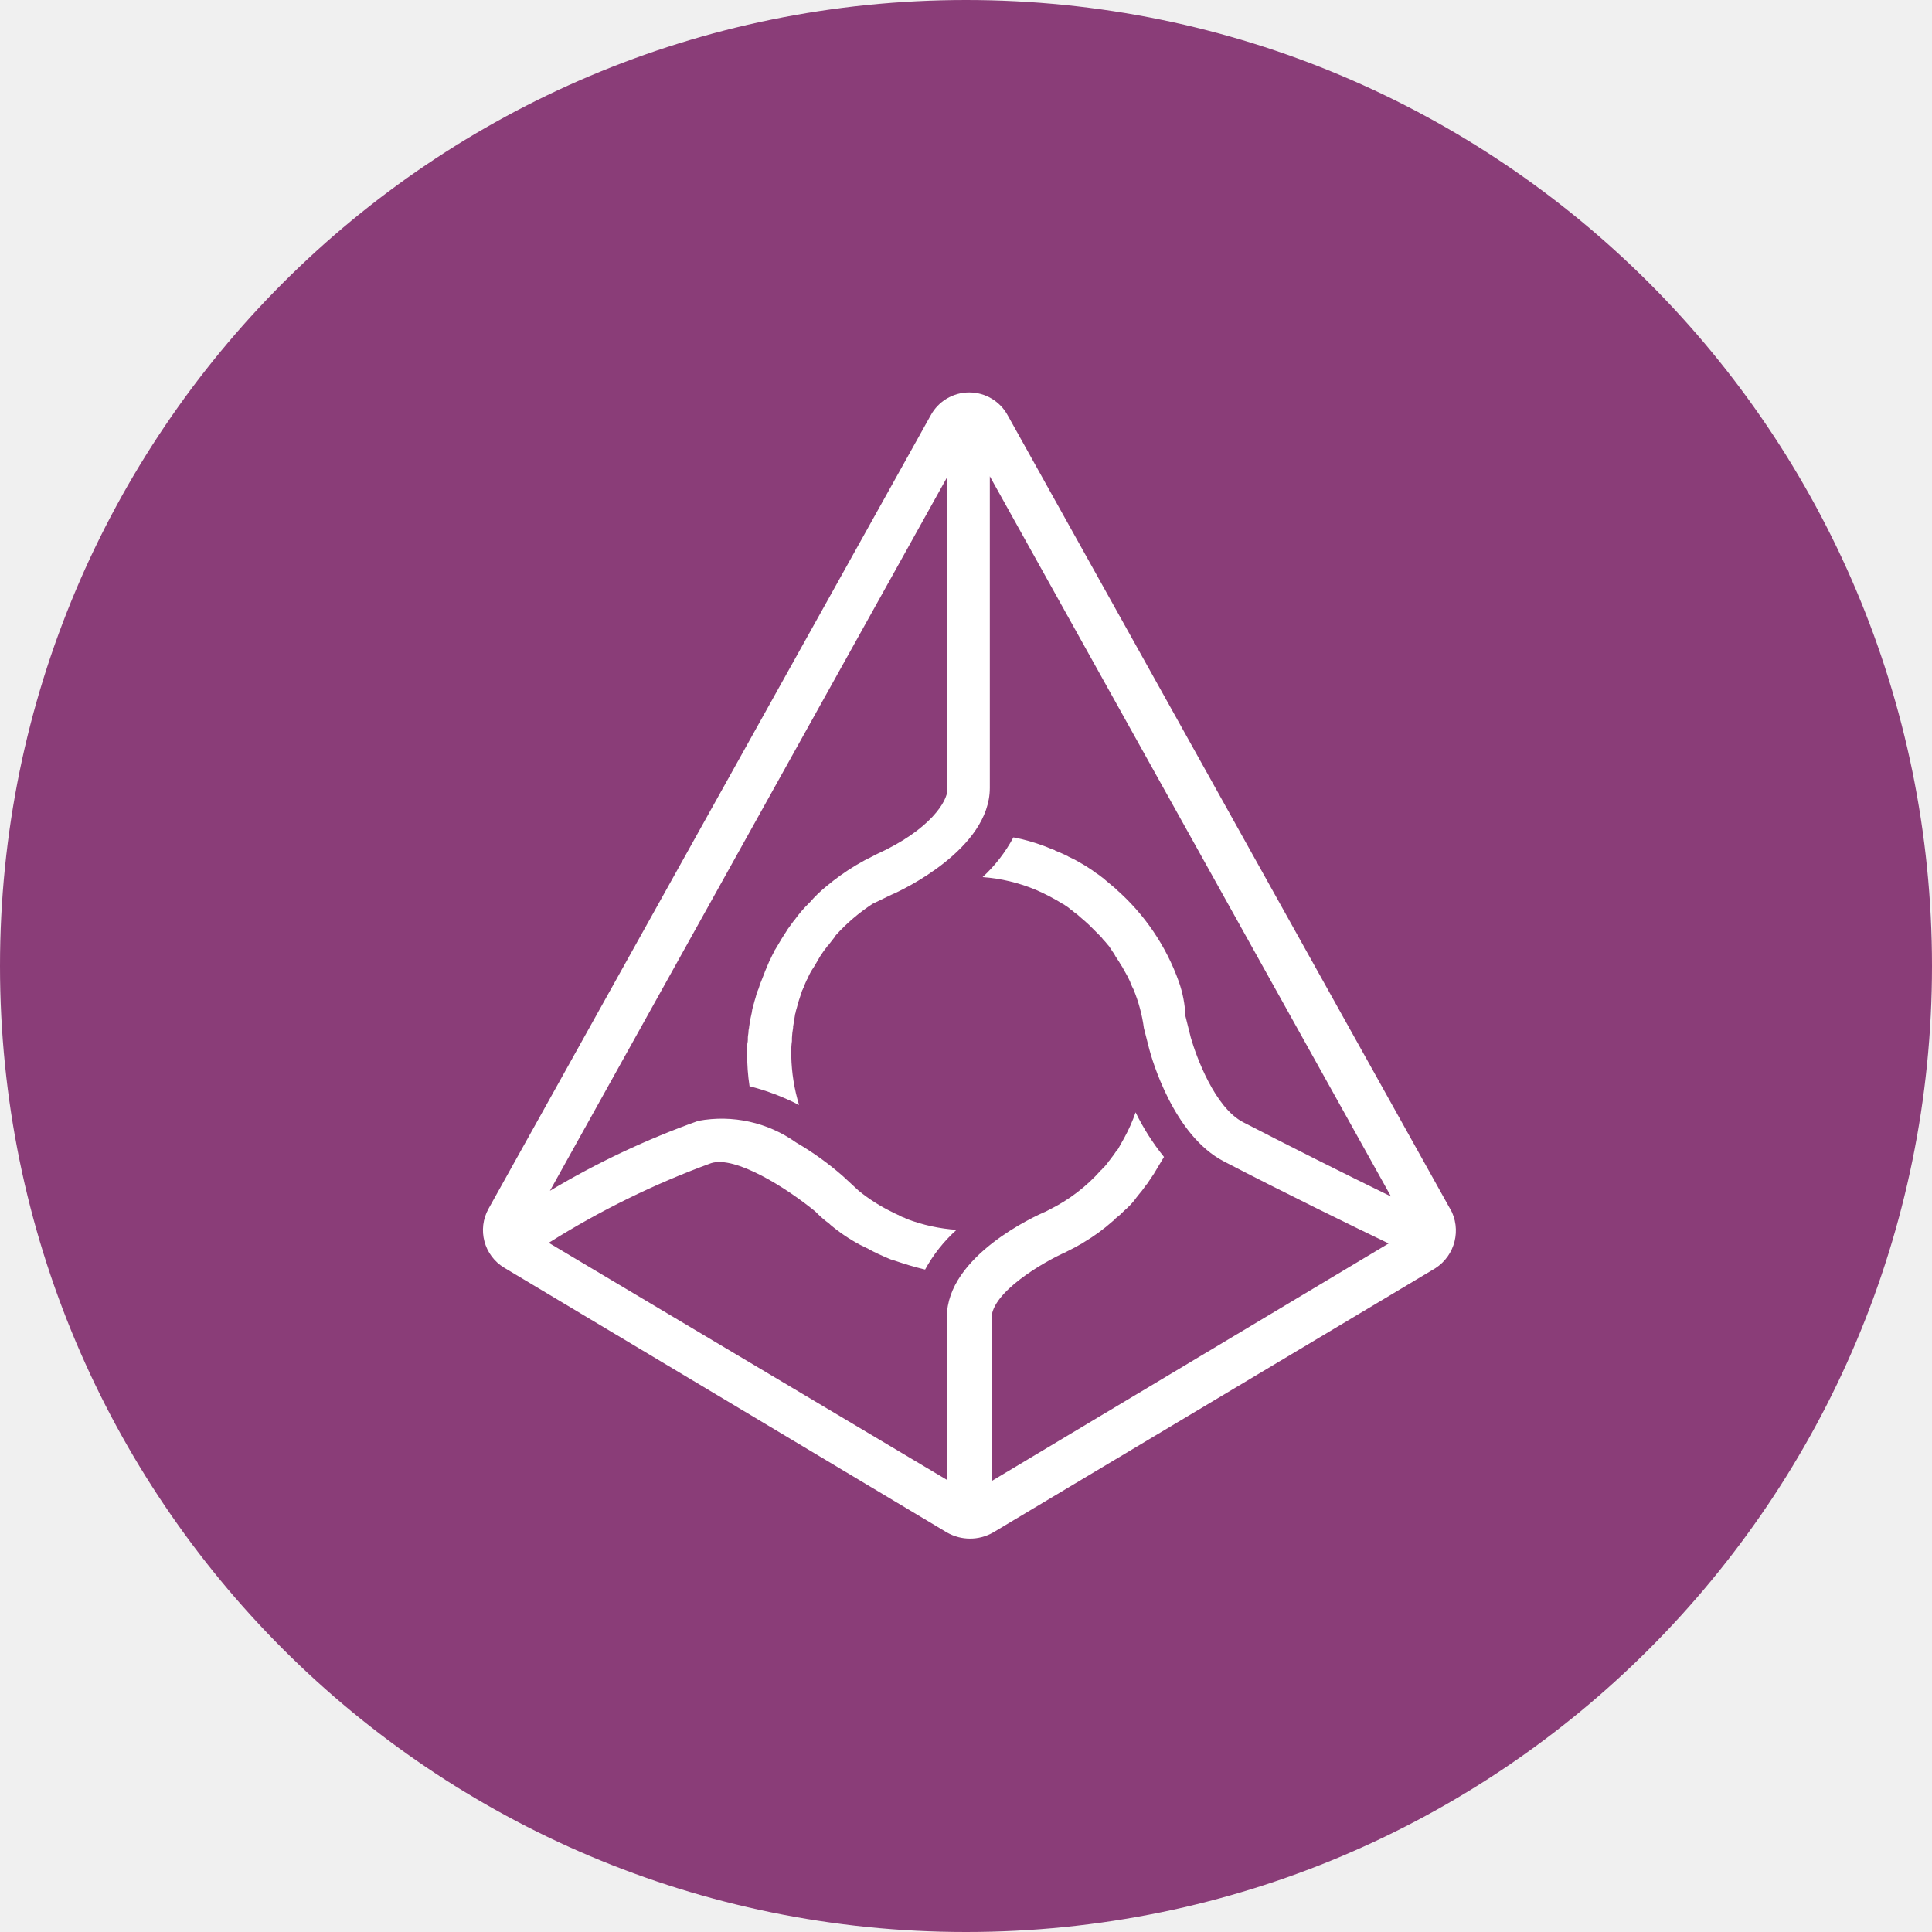
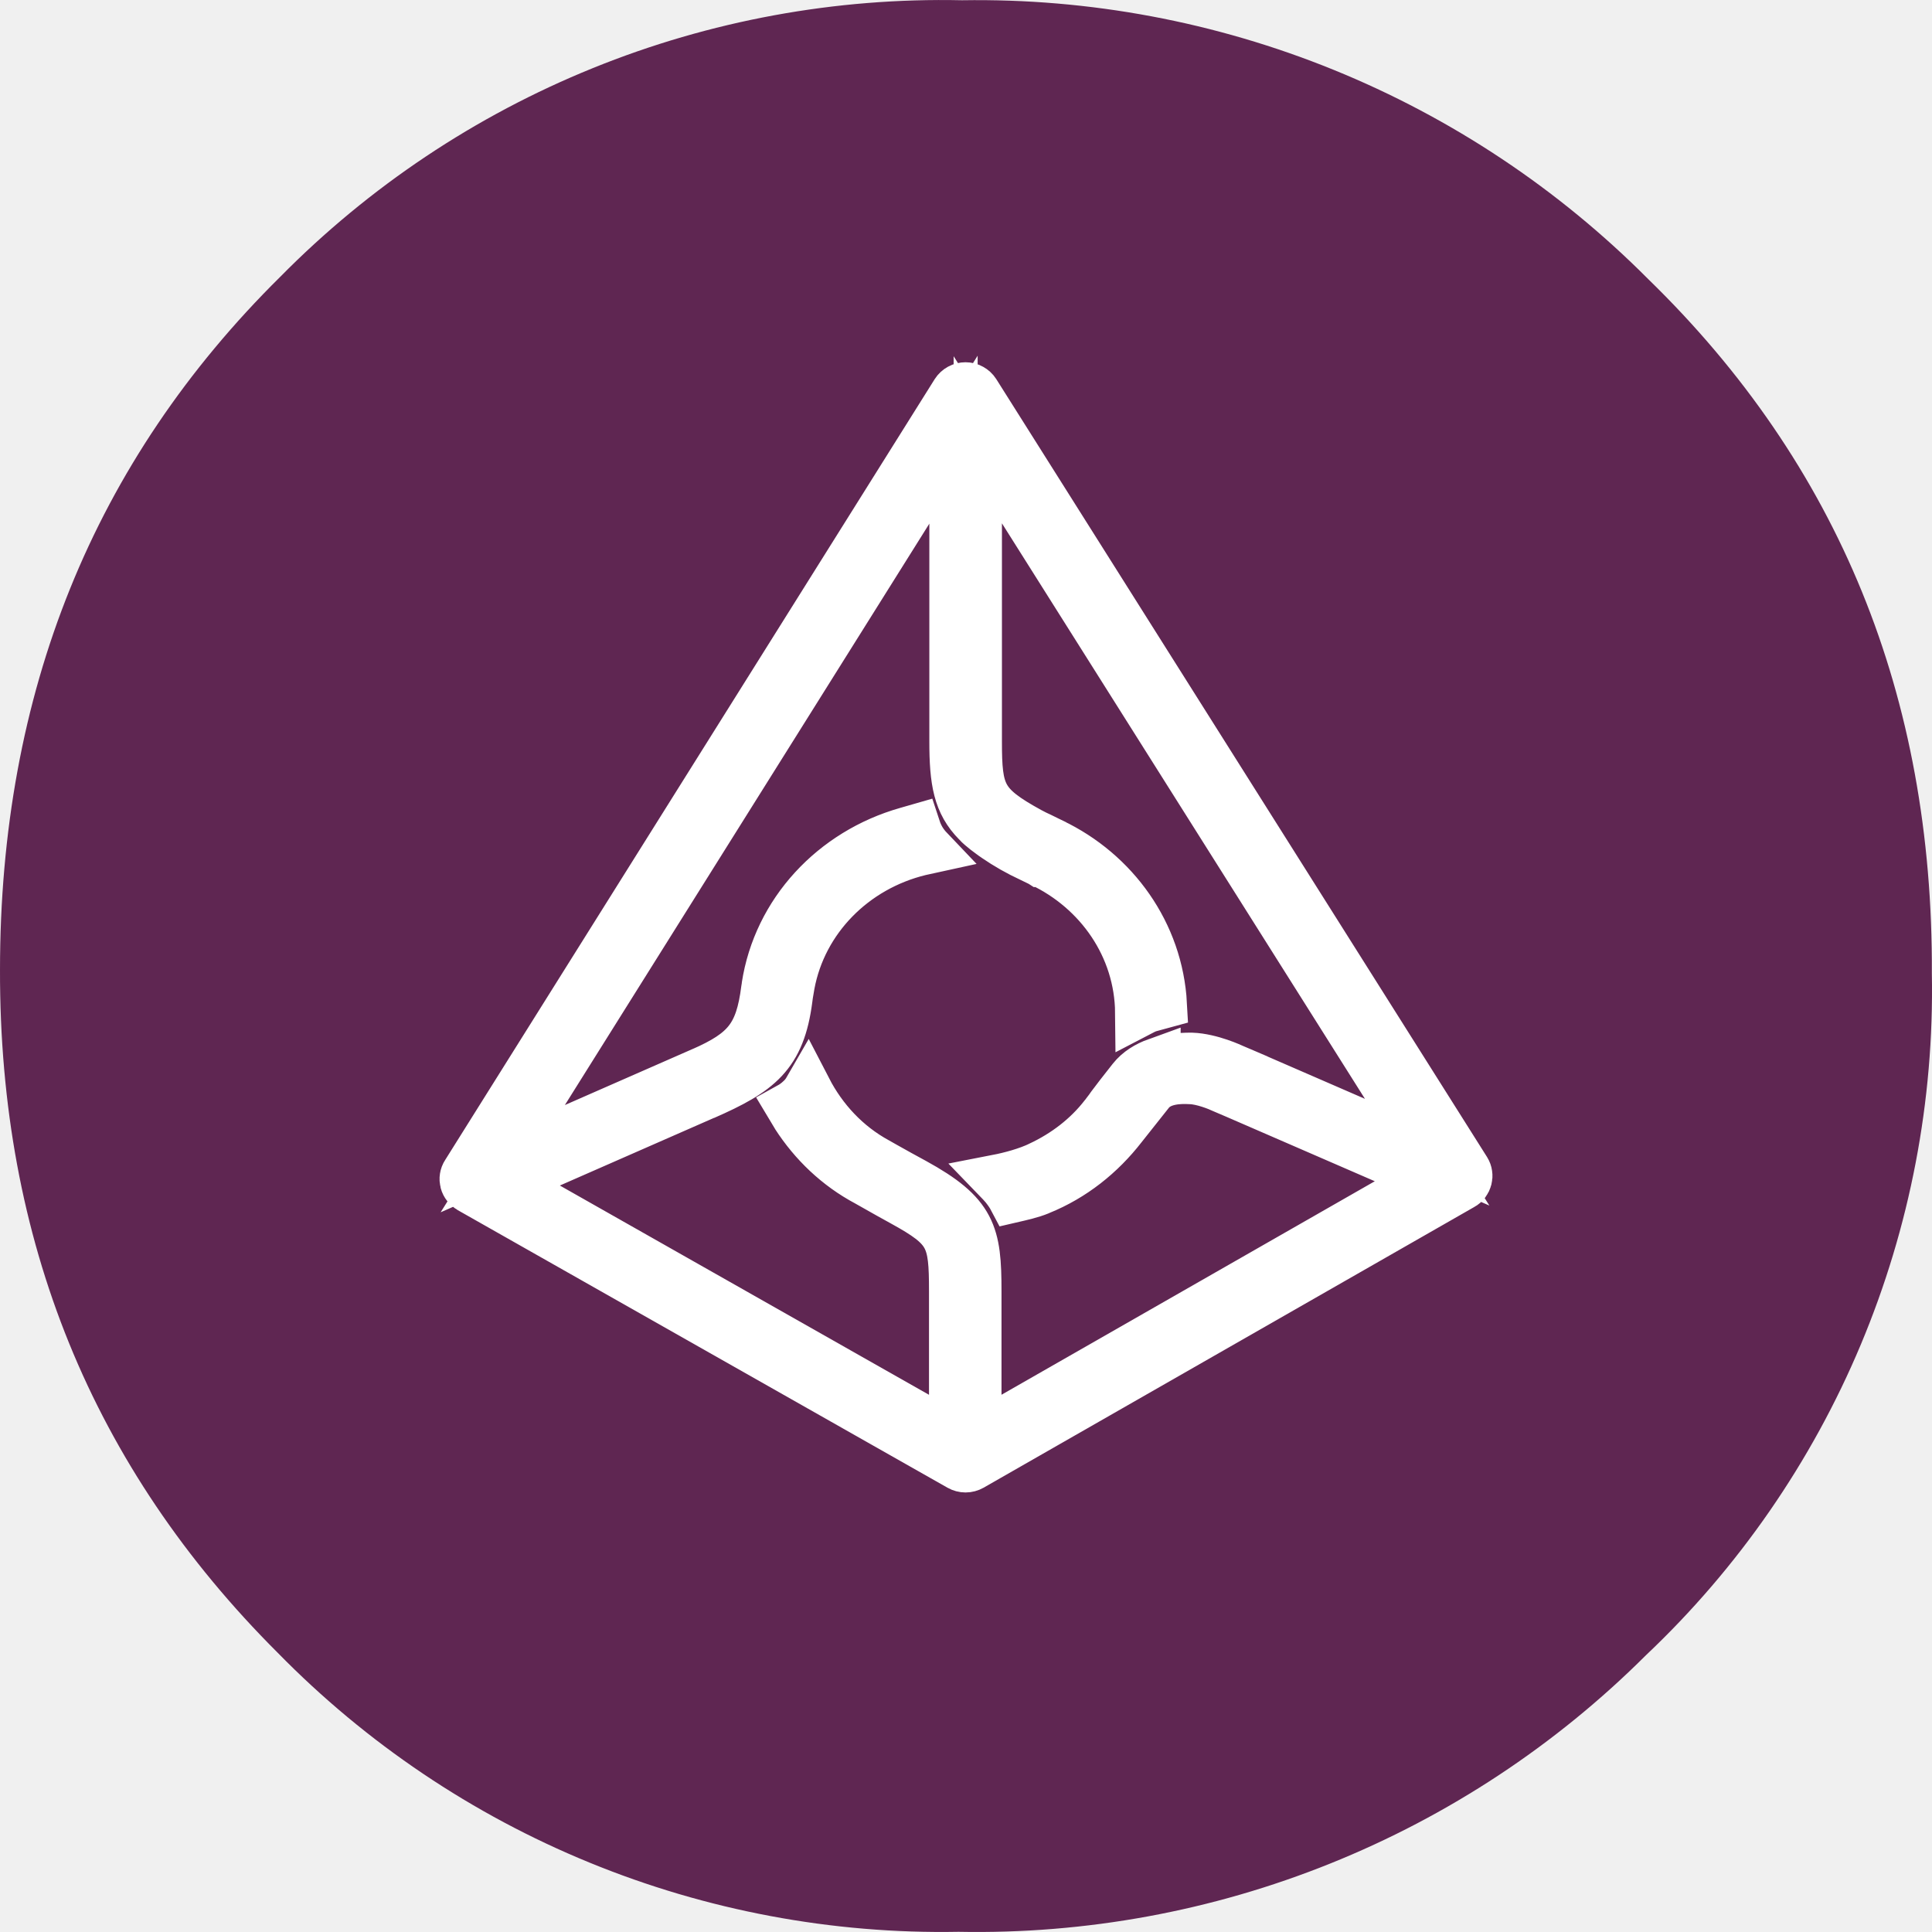
- <svg xmlns="http://www.w3.org/2000/svg" width="64" height="64" viewBox="0 0 64 64">
-   <defs>
-     <style>
-             .cls-1{fill:#8a3d78}.cls-2{fill:#fff}
-         </style>
-   </defs>
-   <g id="ic_token_rep" transform="translate(-32 -472)">
-     <rect id="Rectangle_413" width="64" height="64" class="cls-1" data-name="Rectangle 413" rx="32" transform="translate(32 472)" />
-     <g id="Group_406" data-name="Group 406" transform="translate(36.112 476.785)">
-       <path id="Path_336" d="M456.588 320.433l-14.65-26.275a1.451 1.451 0 0 0-2.554 0l-14.644 26.275a1.454 1.454 0 0 0 .521 1.96l14.666 8.77a1.54 1.54 0 0 0 1.523 0l14.65-8.753a1.485 1.485 0 0 0 .493-1.977m-11.071-10.59l-.358-.3-.022-.022a3.576 3.576 0 0 0-.358-.258l-.022-.022c-.118-.078-.241-.162-.381-.241-.022 0-.022-.022-.039-.022a3.558 3.558 0 0 0-.381-.2c-.022 0-.022-.022-.039-.022-.118-.062-.258-.118-.4-.179-.022 0-.022-.022-.039-.022-.118-.039-.241-.1-.358-.14a6.123 6.123 0 0 0-1-.28 5 5 0 0 1-1.019 1.316 5.659 5.659 0 0 1 1.758.42 6.79 6.79 0 0 1 .918.482.056.056 0 0 1 .039.022 1.379 1.379 0 0 1 .218.162.411.411 0 0 1 .1.078 1.281 1.281 0 0 1 .2.162c.039.039.078.062.118.1.062.062.118.1.179.162l.118.118.162.162.118.118a1.394 1.394 0 0 0 .14.162c.039.045.078.1.118.14l.118.179a.856.856 0 0 1 .1.162l.118.179a1.383 1.383 0 0 0 .1.162c.039.062.062.118.1.179s.062.118.1.179c.022.062.062.118.078.179a2.054 2.054 0 0 0 .1.218 5.158 5.158 0 0 1 .342 1.277l.179.7c.078.3.8 2.856 2.475 3.718 1.921 1 4.458 2.24 5.454 2.716L441.4 329.46v-5.393c0-.857 1.7-1.859 2.475-2.2l.039-.022c.162-.078.319-.162.482-.258l.062-.039a6.169 6.169 0 0 0 .958-.7c.022-.022.062-.039.078-.078.039-.022.062-.062.1-.078.1-.078.179-.179.28-.258l.039-.039a2.156 2.156 0 0 0 .28-.319c.022-.039.062-.062.078-.1a3.05 3.05 0 0 0 .218-.28c.022-.022.039-.062.062-.078l.241-.358c0-.022.022-.022.022-.039.1-.162.2-.342.3-.5a7.755 7.755 0 0 1-.941-1.478 5.431 5.431 0 0 1-.381.857c-.062.118-.14.241-.2.358-.022.022-.022.039-.039.039a3.037 3.037 0 0 1-.2.28c-.022.022-.039.062-.062.078a1.4 1.4 0 0 1-.218.258c-.022.022-.022.039-.039.039a5.588 5.588 0 0 1-1.719 1.316l-.118.062c-.342.14-3.276 1.478-3.276 3.494v5.393l-13.188-7.851a28.329 28.329 0 0 1 5.376-2.638c.8-.258 2.5.818 3.455 1.6l.062.062a3.365 3.365 0 0 0 .4.342l.039.039a5.666 5.666 0 0 0 .98.661l.241.118a.056.056 0 0 1 .039.022c.218.118.437.218.678.319a.746.746 0 0 0 .1.039c.022 0 .039.022.078.022.342.118.678.218 1.019.3a4.96 4.96 0 0 1 1.042-1.316 5.725 5.725 0 0 1-1.641-.358c-.022-.022-.062-.022-.078-.039a.832.832 0 0 1-.179-.078c-.022-.022-.062-.022-.078-.039-.062-.022-.118-.062-.162-.078a5.71 5.71 0 0 1-1.1-.7l-.521-.482a9.863 9.863 0 0 0-1.557-1.12 4.244 4.244 0 0 0-3.237-.717 27.646 27.646 0 0 0-4.917 2.318l13.166-23.654v10.371c0 .358-.538 1.316-2.358 2.139l-.118.062a5.91 5.91 0 0 0-.521.28l-.039.022a7.675 7.675 0 0 0-.98.7 4.324 4.324 0 0 0-.538.521l-.022.022a4.11 4.11 0 0 0-.482.56l-.022.022c-.078.1-.14.2-.218.3 0 .022-.022.022-.022.039-.062.1-.118.179-.179.28 0 .022-.022.022-.022.039l-.179.3c-.022.022-.022.039-.039.078-.062.1-.1.2-.14.28a.056.056 0 0 1-.022.039c-.039.1-.078.179-.118.28a.749.749 0 0 0-.039.1l-.118.3a.749.749 0 0 0-.039.1 1.137 1.137 0 0 1-.078.218.967.967 0 0 0-.039.118c-.022.1-.062.2-.078.28a1.318 1.318 0 0 0-.039.14c-.022.062-.022.14-.039.2s-.022.118-.039.179c-.022.078-.022.162-.039.241 0 .062-.022.1-.022.162 0 .078-.022.14-.022.218a.725.725 0 0 1-.022.218v.3a6.858 6.858 0 0 0 .078 1.081 7.9 7.9 0 0 1 1.641.622 6 6 0 0 1-.258-1.618v-.1a2.364 2.364 0 0 1 .022-.4v-.1a2.459 2.459 0 0 1 .039-.342v-.039c.022-.118.039-.241.062-.381 0-.039.022-.062.022-.1.022-.1.062-.2.078-.3 0-.022.022-.039.022-.062l.118-.358c.022-.022.022-.062.039-.078.039-.1.078-.2.118-.28.022-.022.022-.039.039-.078a1.961 1.961 0 0 1 .179-.319.38.38 0 0 0 .039-.062c.062-.1.1-.179.162-.28a.379.379 0 0 0 .039-.062 3.419 3.419 0 0 1 .218-.3.022.022 0 0 1 .022-.022l.218-.28a.38.38 0 0 0 .039-.062 6.253 6.253 0 0 1 1.221-1.042l.622-.3c.342-.14 3.259-1.518 3.259-3.539v-10.322l13.289 23.856a252.932 252.932 0 0 1-4.894-2.458c-.941-.482-1.557-2.178-1.736-2.8l-.179-.717a3.853 3.853 0 0 0-.218-1.137 7.364 7.364 0 0 0-2.089-3.074" class="cls-2" data-name="Path 336" transform="translate(-412.667 -285.181)" />
-     </g>
-   </g>
+ <svg xmlns="http://www.w3.org/2000/svg" width="40" height="40" viewBox="0 0 40 40" fill="none">
+   <path d="M34.076 34.271C32.209 36.133 29.987 37.599 27.542 38.582C25.098 39.566 22.48 40.047 19.846 39.996C17.228 40.044 14.628 39.556 12.205 38.563C9.782 37.571 7.586 36.093 5.753 34.222C1.908 30.386 -0.01 25.673 3.77608e-05 20.084C3.77608e-05 14.341 1.934 9.556 5.803 5.73C7.643 3.865 9.844 2.395 12.272 1.411C14.699 0.426 17.301 -0.052 19.919 0.005C22.553 -0.037 25.168 0.453 27.609 1.445C30.05 2.437 32.266 3.911 34.125 5.779C38.066 9.615 40.023 14.407 39.997 20.153C40.046 22.79 39.545 25.407 38.526 27.838C37.506 30.27 35.99 32.461 34.076 34.271V34.271Z" fill="#5F2652" />
+   <path fill-rule="evenodd" clip-rule="evenodd" d="M16.369 20.387L16.333 20.599L16.322 20.683C16.171 21.85 15.715 22.191 14.584 22.688C14.582 22.689 14.579 22.688 14.577 22.689L10.477 24.488L19.734 29.736V26.732C19.734 25.63 19.668 25.432 18.683 24.891C18.489 24.785 18.294 24.675 18.079 24.553L17.946 24.478C17.333 24.152 16.833 23.672 16.465 23.101C16.451 23.081 16.352 22.933 16.34 22.912C16.416 22.87 16.487 22.819 16.551 22.759C16.618 22.7 16.675 22.63 16.72 22.552C17.043 23.176 17.532 23.703 18.16 24.046L18.312 24.132C18.523 24.252 18.738 24.369 18.931 24.474C20.139 25.137 20.235 25.544 20.235 26.732V29.739L29.578 24.395L25.58 22.659L25.32 22.548C25.218 22.499 24.899 22.369 24.652 22.361C24.4 22.346 24.018 22.362 23.811 22.622C23.621 22.862 23.431 23.102 23.24 23.342C22.799 23.91 22.222 24.374 21.534 24.652C21.532 24.654 21.53 24.655 21.527 24.656C21.346 24.73 21.151 24.772 20.957 24.817C20.917 24.741 20.854 24.652 20.797 24.581C20.755 24.529 20.693 24.465 20.635 24.405C20.928 24.348 21.264 24.256 21.526 24.131L21.527 24.13C22.051 23.883 22.503 23.537 22.85 23.091C22.867 23.072 22.883 23.052 22.897 23.03C22.932 22.984 22.968 22.939 23 22.89C23.093 22.766 23.233 22.582 23.43 22.335C23.562 22.168 23.747 22.058 23.944 21.987L23.944 21.988C24.156 21.912 24.401 21.878 24.669 21.88C25.075 21.894 25.525 22.109 25.534 22.113L25.675 22.173L25.685 22.177L26.049 22.333C26.052 22.334 26.052 22.336 26.054 22.337L29.548 23.855L20.244 9.105V15.349C20.244 16.428 20.323 16.664 21.317 17.209C21.395 17.252 21.476 17.291 21.557 17.328L21.685 17.391C21.718 17.406 21.748 17.423 21.78 17.438L21.781 17.439H21.782C23.085 18.06 23.995 19.321 24.075 20.793C23.989 20.816 23.86 20.852 23.787 20.874C23.734 20.89 23.654 20.93 23.587 20.965C23.574 19.605 22.748 18.432 21.554 17.866L21.553 17.866C21.55 17.864 21.547 17.865 21.544 17.863C21.475 17.828 21.405 17.794 21.334 17.761C21.081 17.644 20.838 17.506 20.608 17.348C20.571 17.325 20.541 17.3 20.507 17.276C20.434 17.224 20.366 17.17 20.306 17.118C20.271 17.087 20.239 17.059 20.217 17.032C19.82 16.631 19.741 16.18 19.741 15.349V9.103L10.409 23.989L14.528 22.182H14.53C15.444 21.781 15.721 21.445 15.844 20.48C15.846 20.467 15.849 20.434 15.852 20.422C16.088 18.879 17.248 17.641 18.773 17.208L18.978 17.149C19.004 17.228 19.038 17.303 19.08 17.375C19.126 17.452 19.181 17.523 19.243 17.588L19.051 17.63C17.68 17.963 16.62 19.034 16.369 20.387ZM9.637 24.287L19.775 8.116C19.798 8.08 19.83 8.051 19.867 8.031C19.905 8.01 19.947 8 19.99 8C20.032 8 20.075 8.01 20.112 8.031C20.149 8.051 20.181 8.08 20.204 8.116L30.365 24.222C30.382 24.25 30.393 24.28 30.397 24.311C30.402 24.343 30.4 24.375 30.392 24.406C30.384 24.437 30.37 24.466 30.351 24.491C30.331 24.517 30.307 24.538 30.279 24.553L20.118 30.366C20.079 30.388 20.035 30.4 19.99 30.4C19.946 30.4 19.902 30.388 19.863 30.366L9.723 24.619C9.695 24.603 9.671 24.582 9.651 24.556C9.631 24.531 9.616 24.502 9.608 24.471C9.6 24.44 9.598 24.407 9.603 24.376C9.608 24.344 9.619 24.314 9.637 24.287Z" fill="white" stroke="white" />
</svg>
